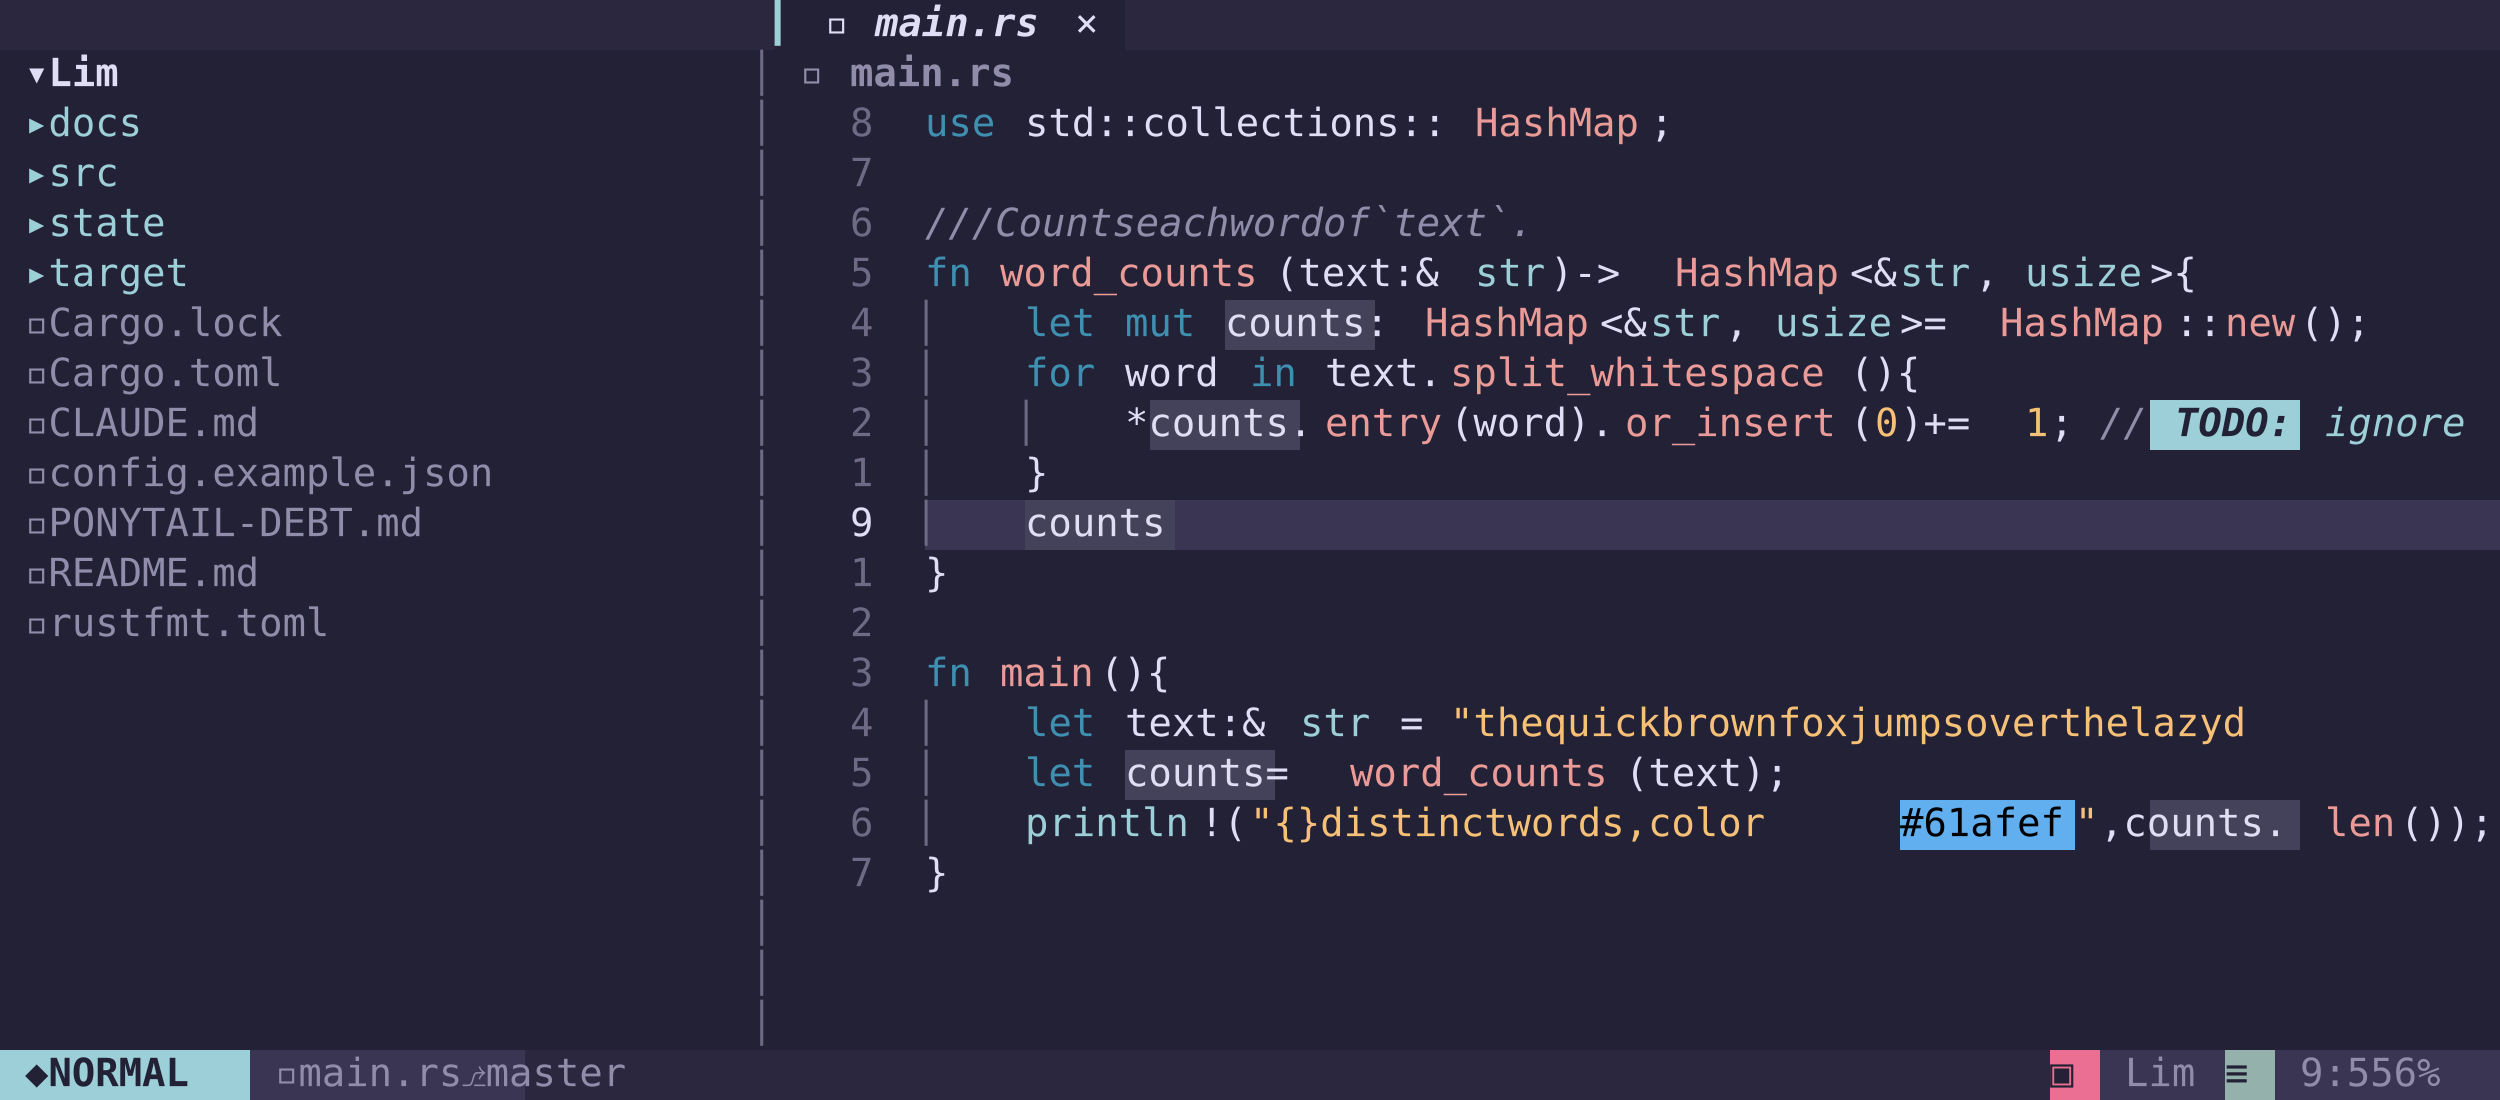
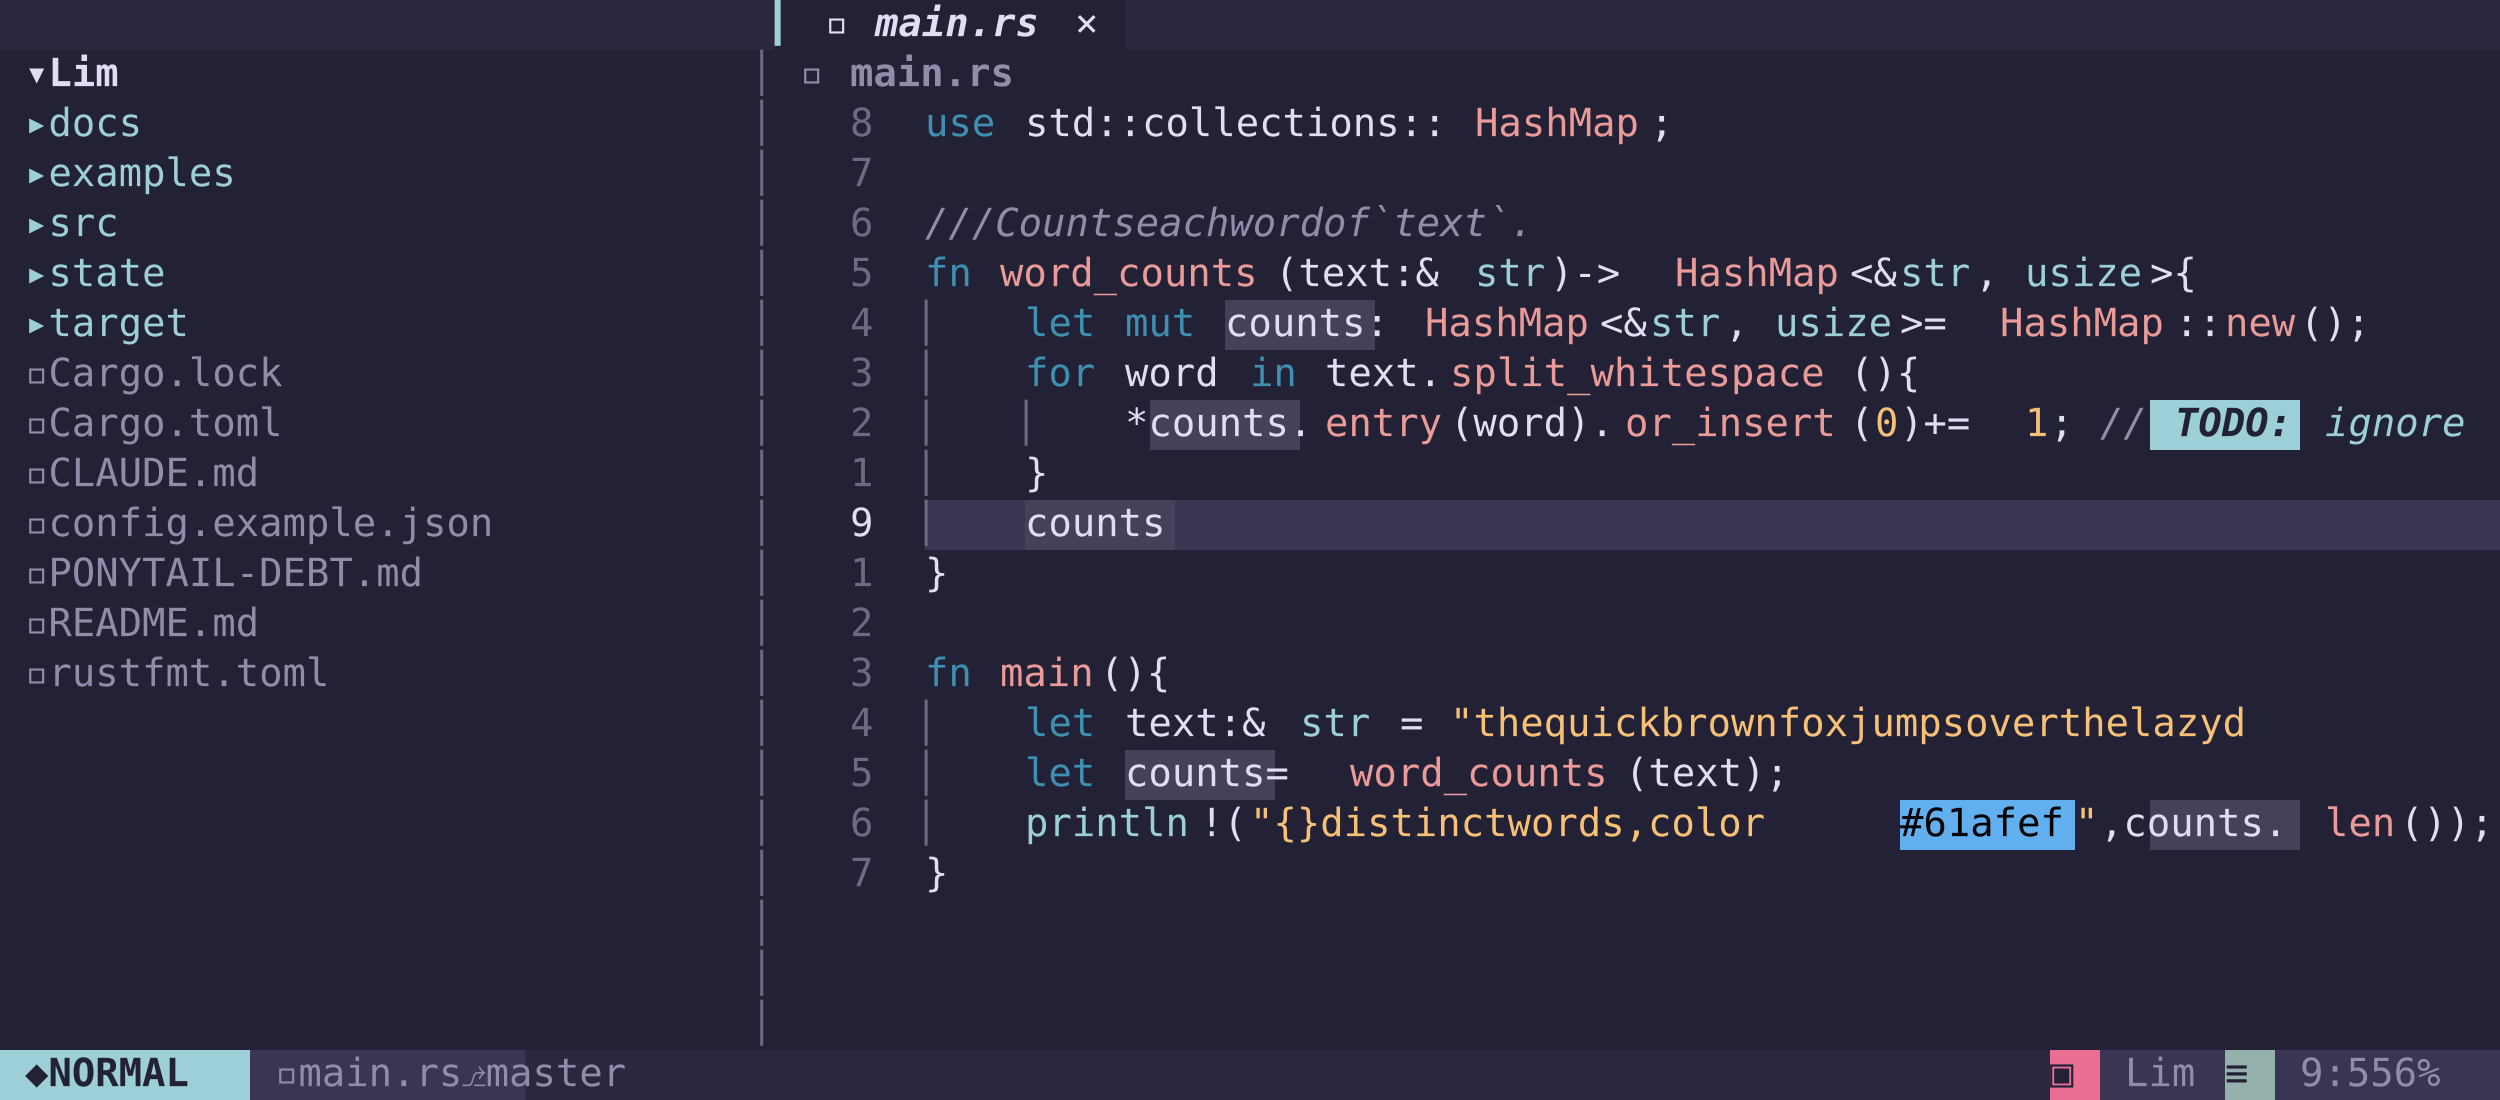
<svg xmlns="http://www.w3.org/2000/svg" width="900" height="396" viewBox="0 0 900 396" font-family="'JetBrainsMono Nerd Font','Symbols Nerd Font','Cascadia Code',Consolas,monospace" font-size="14" xml:space="preserve">
  <rect x="0" y="0" width="279" height="18" fill="#2a273f" />
  <rect x="279" y="0" width="126" height="18" fill="#232136" />
  <rect x="405" y="0" width="495" height="18" fill="#2a273f" />
  <text x="279" y="13" fill="#9ccfd8">▎</text>
  <text x="297" y="13" fill="#e0def4">▫</text>
  <text x="315 324 333 342 351 360 369" y="13" fill="#e0def4" font-weight="bold" font-style="italic">main.rs</text>
  <text x="387" y="13" fill="#e0def4">×</text>
  <rect x="0" y="18" width="900" height="18" fill="#232136" />
  <text x="9 27 36 45" y="31" fill="#e0def4" font-weight="bold">▾Lim</text>
  <text x="270" y="31" fill="#6e6a86">│</text>
  <text x="288" y="31" fill="#908caa">▫</text>
  <text x="306 315 324 333 342 351 360" y="31" fill="#908caa" font-weight="bold">main.rs</text>
  <rect x="0" y="36" width="900" height="18" fill="#232136" />
  <text x="9 27 36 45 54" y="49" fill="#9ccfd8">▸docs</text>
  <text x="270" y="49" fill="#6e6a86">│</text>
  <text x="306" y="49" fill="#6e6a86">8</text>
  <text x="333 342 351" y="49" fill="#3e8fb0">use</text>
  <text x="369 378 387 396 405 414 423 432 441 450 459 468 477 486 495 504 513 522" y="49" fill="#e0def4">std::collections::</text>
  <text x="531 540 549 558 567 576 585" y="49" fill="#ea9a97">HashMap</text>
  <text x="594" y="49" fill="#e0def4">;</text>
  <rect x="0" y="54" width="900" height="18" fill="#232136" />
-   <text x="9 27 36 45" y="67" fill="#9ccfd8">▸src</text>
+   <text x="9 27 36 45 54 63 72 81 90" y="67" fill="#9ccfd8">▸examples</text>
  <text x="270" y="67" fill="#6e6a86">│</text>
  <text x="306" y="67" fill="#6e6a86">7</text>
  <rect x="0" y="72" width="900" height="18" fill="#232136" />
-   <text x="9 27 36 45 54 63" y="85" fill="#9ccfd8">▸state</text>
+   <text x="9 27 36 45" y="85" fill="#9ccfd8">▸src</text>
  <text x="270" y="85" fill="#6e6a86">│</text>
  <text x="306" y="85" fill="#6e6a86">6</text>
  <text x="333 342 351 369 378 387 396 405 414 432 441 450 459 477 486 495 504 522 531 549 558 567 576 585 594 603" y="85" fill="#908caa" font-style="italic">///Countseachwordof`text`.</text>
  <rect x="0" y="90" width="900" height="18" fill="#232136" />
-   <text x="9 27 36 45 54 63 72" y="103" fill="#9ccfd8">▸target</text>
+   <text x="9 27 36 45 54 63" y="103" fill="#9ccfd8">▸state</text>
  <text x="270" y="103" fill="#6e6a86">│</text>
  <text x="306" y="103" fill="#6e6a86">5</text>
  <text x="333 342" y="103" fill="#3e8fb0">fn</text>
  <text x="360 369 378 387 396 405 414 423 432 441 450" y="103" fill="#ea9a97">word_counts</text>
  <text x="459 468 477 486 495 504 522" y="103" fill="#e0def4">(text:&amp;</text>
  <text x="531 540 549" y="103" fill="#9ccfd8">str</text>
  <text x="558 576 585" y="103" fill="#e0def4">)-&gt;</text>
  <text x="603 612 621 630 639 648 657" y="103" fill="#ea9a97">HashMap</text>
  <text x="666 675" y="103" fill="#e0def4">&lt;&amp;</text>
  <text x="684 693 702" y="103" fill="#9ccfd8">str</text>
  <text x="711" y="103" fill="#e0def4">,</text>
  <text x="729 738 747 756 765" y="103" fill="#9ccfd8">usize</text>
  <text x="774 792" y="103" fill="#e0def4">&gt;{</text>
  <rect x="0" y="108" width="441" height="18" fill="#232136" />
  <rect x="441" y="108" width="54" height="18" fill="#44415a" />
  <rect x="495" y="108" width="405" height="18" fill="#232136" />
-   <text x="9 27 36 45 54 63 72 81 90 99 108" y="121" fill="#908caa">▫Cargo.lock</text>
+   <text x="9 27 36 45 54 63 72" y="121" fill="#9ccfd8">▸target</text>
  <text x="270" y="121" fill="#6e6a86">│</text>
  <text x="306" y="121" fill="#6e6a86">4</text>
  <text x="333" y="121" fill="#6e6a86">▏</text>
  <text x="369 378 387" y="121" fill="#3e8fb0">let</text>
  <text x="405 414 423" y="121" fill="#3e8fb0">mut</text>
  <text x="441 450 459 468 477 486 495" y="121" fill="#e0def4">counts:</text>
  <text x="513 522 531 540 549 558 567" y="121" fill="#ea9a97">HashMap</text>
  <text x="576 585" y="121" fill="#e0def4">&lt;&amp;</text>
  <text x="594 603 612" y="121" fill="#9ccfd8">str</text>
  <text x="621" y="121" fill="#e0def4">,</text>
  <text x="639 648 657 666 675" y="121" fill="#9ccfd8">usize</text>
  <text x="684 702" y="121" fill="#e0def4">&gt;=</text>
  <text x="720 729 738 747 756 765 774" y="121" fill="#ea9a97">HashMap</text>
  <text x="783 792" y="121" fill="#e0def4">::</text>
  <text x="801 810 819" y="121" fill="#ea9a97">new</text>
  <text x="828 837 846" y="121" fill="#e0def4">();</text>
  <rect x="0" y="126" width="900" height="18" fill="#232136" />
-   <text x="9 27 36 45 54 63 72 81 90 99 108" y="139" fill="#908caa">▫Cargo.toml</text>
+   <text x="9 27 36 45 54 63 72 81 90 99 108" y="139" fill="#908caa">▫Cargo.lock</text>
  <text x="270" y="139" fill="#6e6a86">│</text>
  <text x="306" y="139" fill="#6e6a86">3</text>
  <text x="333" y="139" fill="#6e6a86">▏</text>
  <text x="369 378 387" y="139" fill="#3e8fb0">for</text>
  <text x="405 414 423 432" y="139" fill="#e0def4">word</text>
  <text x="450 459" y="139" fill="#3e8fb0">in</text>
  <text x="477 486 495 504 513" y="139" fill="#e0def4">text.</text>
  <text x="522 531 540 549 558 567 576 585 594 603 612 621 630 639 648 657" y="139" fill="#ea9a97">split_whitespace</text>
  <text x="666 675 693" y="139" fill="#e0def4">(){</text>
  <rect x="0" y="144" width="414" height="18" fill="#232136" />
  <rect x="414" y="144" width="54" height="18" fill="#44415a" />
  <rect x="468" y="144" width="306" height="18" fill="#232136" />
  <rect x="774" y="144" width="54" height="18" fill="#9ccfd8" />
  <rect x="828" y="144" width="72" height="18" fill="#232136" />
-   <text x="9 27 36 45 54 63 72 81 90 99" y="157" fill="#908caa">▫CLAUDE.md</text>
+   <text x="9 27 36 45 54 63 72 81 90 99 108" y="157" fill="#908caa">▫Cargo.toml</text>
  <text x="270" y="157" fill="#6e6a86">│</text>
  <text x="306" y="157" fill="#6e6a86">2</text>
  <text x="333" y="157" fill="#6e6a86">▏</text>
  <text x="369" y="157" fill="#6e6a86">▏</text>
  <text x="405 414 423 432 441 450 459 468" y="157" fill="#e0def4">*counts.</text>
  <text x="477 486 495 504 513" y="157" fill="#ea9a97">entry</text>
  <text x="522 531 540 549 558 567 576" y="157" fill="#e0def4">(word).</text>
  <text x="585 594 603 612 621 630 639 648 657" y="157" fill="#ea9a97">or_insert</text>
  <text x="666" y="157" fill="#e0def4">(</text>
  <text x="675" y="157" fill="#f6c177">0</text>
  <text x="684 702 711" y="157" fill="#e0def4">)+=</text>
  <text x="729" y="157" fill="#f6c177">1</text>
  <text x="738" y="157" fill="#e0def4">;</text>
  <text x="756 765" y="157" fill="#908caa" font-style="italic">//</text>
  <text x="783 792 801 810 819" y="157" fill="#232136" font-weight="bold" font-style="italic">TODO:</text>
  <text x="837 846 855 864 873 882" y="157" fill="#9ccfd8" font-style="italic">ignore</text>
  <rect x="0" y="162" width="900" height="18" fill="#232136" />
-   <text x="9 27 36 45 54 63 72 81 90 99 108 117 126 135 144 153 162 171 180 189" y="175" fill="#908caa">▫config.example.json</text>
+   <text x="9 27 36 45 54 63 72 81 90 99" y="175" fill="#908caa">▫CLAUDE.md</text>
  <text x="270" y="175" fill="#6e6a86">│</text>
  <text x="306" y="175" fill="#6e6a86">1</text>
  <text x="333" y="175" fill="#6e6a86">▏</text>
  <text x="369" y="175" fill="#e0def4">}</text>
  <rect x="0" y="180" width="333" height="18" fill="#232136" />
  <rect x="333" y="180" width="36" height="18" fill="#393552" />
  <rect x="369" y="180" width="54" height="18" fill="#44415a" />
  <rect x="423" y="180" width="477" height="18" fill="#393552" />
-   <text x="9 27 36 45 54 63 72 81 90 99 108 117 126 135 144 153 162" y="193" fill="#908caa">▫PONYTAIL-DEBT.md</text>
+   <text x="9 27 36 45 54 63 72 81 90 99 108 117 126 135 144 153 162 171 180 189" y="193" fill="#908caa">▫config.example.json</text>
  <text x="270" y="193" fill="#6e6a86">│</text>
  <text x="306" y="193" fill="#e0def4">9</text>
  <text x="333" y="193" fill="#6e6a86">▏</text>
  <text x="369 378 387 396 405 414" y="193" fill="#e0def4">counts</text>
  <rect x="0" y="198" width="900" height="18" fill="#232136" />
-   <text x="9 27 36 45 54 63 72 81 90 99" y="211" fill="#908caa">▫README.md</text>
+   <text x="9 27 36 45 54 63 72 81 90 99 108 117 126 135 144 153 162" y="211" fill="#908caa">▫PONYTAIL-DEBT.md</text>
  <text x="270" y="211" fill="#6e6a86">│</text>
  <text x="306" y="211" fill="#6e6a86">1</text>
  <text x="333" y="211" fill="#e0def4">}</text>
  <rect x="0" y="216" width="900" height="18" fill="#232136" />
-   <text x="9 27 36 45 54 63 72 81 90 99 108 117 126" y="229" fill="#908caa">▫rustfmt.toml</text>
+   <text x="9 27 36 45 54 63 72 81 90 99" y="229" fill="#908caa">▫README.md</text>
  <text x="270" y="229" fill="#6e6a86">│</text>
  <text x="306" y="229" fill="#6e6a86">2</text>
  <rect x="0" y="234" width="900" height="18" fill="#232136" />
+   <text x="9 27 36 45 54 63 72 81 90 99 108 117 126" y="247" fill="#908caa">▫rustfmt.toml</text>
  <text x="270" y="247" fill="#6e6a86">│</text>
  <text x="306" y="247" fill="#6e6a86">3</text>
  <text x="333 342" y="247" fill="#3e8fb0">fn</text>
  <text x="360 369 378 387" y="247" fill="#ea9a97">main</text>
  <text x="396 405 423" y="247" fill="#e0def4">(){</text>
  <rect x="0" y="252" width="900" height="18" fill="#232136" />
  <text x="270" y="265" fill="#6e6a86">│</text>
  <text x="306" y="265" fill="#6e6a86">4</text>
  <text x="333" y="265" fill="#6e6a86">▏</text>
  <text x="369 378 387" y="265" fill="#3e8fb0">let</text>
  <text x="405 414 423 432 441 459" y="265" fill="#e0def4">text:&amp;</text>
  <text x="468 477 486" y="265" fill="#9ccfd8">str</text>
  <text x="504" y="265" fill="#e0def4">=</text>
  <text x="522 531 540 549 567 576 585 594 603 621 630 639 648 657 675 684 693 711 720 729 738 747 765 774 783 792 810 819 828 846 855 864 873 891" y="265" fill="#f6c177">"thequickbrownfoxjumpsoverthelazyd</text>
  <rect x="0" y="270" width="405" height="18" fill="#232136" />
  <rect x="405" y="270" width="54" height="18" fill="#44415a" />
  <rect x="459" y="270" width="441" height="18" fill="#232136" />
  <text x="270" y="283" fill="#6e6a86">│</text>
  <text x="306" y="283" fill="#6e6a86">5</text>
  <text x="333" y="283" fill="#6e6a86">▏</text>
  <text x="369 378 387" y="283" fill="#3e8fb0">let</text>
  <text x="405 414 423 432 441 450 468" y="283" fill="#e0def4">counts=</text>
  <text x="486 495 504 513 522 531 540 549 558 567 576" y="283" fill="#ea9a97">word_counts</text>
  <text x="585 594 603 612 621 630 639" y="283" fill="#e0def4">(text);</text>
  <rect x="0" y="288" width="684" height="18" fill="#232136" />
  <rect x="684" y="288" width="63" height="18" fill="#61afef" />
  <rect x="747" y="288" width="27" height="18" fill="#232136" />
  <rect x="774" y="288" width="54" height="18" fill="#44415a" />
  <rect x="828" y="288" width="72" height="18" fill="#232136" />
  <text x="270" y="301" fill="#6e6a86">│</text>
  <text x="306" y="301" fill="#6e6a86">6</text>
  <text x="333" y="301" fill="#6e6a86">▏</text>
  <text x="369 378 387 396 405 414 423" y="301" fill="#9ccfd8">println</text>
  <text x="432 441" y="301" fill="#e0def4">!(</text>
  <text x="450 459 468 486 495 504 513 522 531 540 549 567 576 585 594 603 612 630 639 648 657 666" y="301" fill="#f6c177">"{}distinctwords,color</text>
  <text x="684 693 702 711 720 729 738" y="301" fill="#000000">#61afef</text>
  <text x="747" y="301" fill="#f6c177">"</text>
  <text x="756 774 783 792 801 810 819 828" y="301" fill="#e0def4">,counts.</text>
  <text x="837 846 855" y="301" fill="#ea9a97">len</text>
  <text x="864 873 882 891" y="301" fill="#e0def4">());</text>
  <rect x="0" y="306" width="900" height="18" fill="#232136" />
  <text x="270" y="319" fill="#6e6a86">│</text>
  <text x="306" y="319" fill="#6e6a86">7</text>
  <text x="333" y="319" fill="#e0def4">}</text>
  <rect x="0" y="324" width="900" height="18" fill="#232136" />
  <text x="270" y="337" fill="#6e6a86">│</text>
  <rect x="0" y="342" width="900" height="18" fill="#232136" />
  <text x="270" y="355" fill="#6e6a86">│</text>
  <rect x="0" y="360" width="900" height="18" fill="#232136" />
  <text x="270" y="373" fill="#6e6a86">│</text>
  <rect x="0" y="378" width="90" height="18" fill="#9ccfd8" />
  <rect x="90" y="378" width="99" height="18" fill="#393552" />
  <rect x="189" y="378" width="549" height="18" fill="#2a273f" />
  <rect x="738" y="378" width="18" height="18" fill="#eb6f92" />
  <rect x="756" y="378" width="45" height="18" fill="#393552" />
  <rect x="801" y="378" width="18" height="18" fill="#95b1ac" />
  <rect x="819" y="378" width="81" height="18" fill="#393552" />
  <text x="9 27 36 45 54 63 72" y="391" fill="#232136" font-weight="bold">◆NORMAL</text>
  <text x="99 117 126 135 144 153 162 171 198 216 225 234 243 252 261" y="391" fill="#908caa">▫main.rs⎇master</text>
  <text x="738" y="391" fill="#232136">▣</text>
  <text x="765 774 783" y="391" fill="#908caa">Lim</text>
  <text x="801" y="391" fill="#232136">≡</text>
  <text x="828 837 846 864 873 882" y="391" fill="#908caa">9:556%</text>
</svg>
